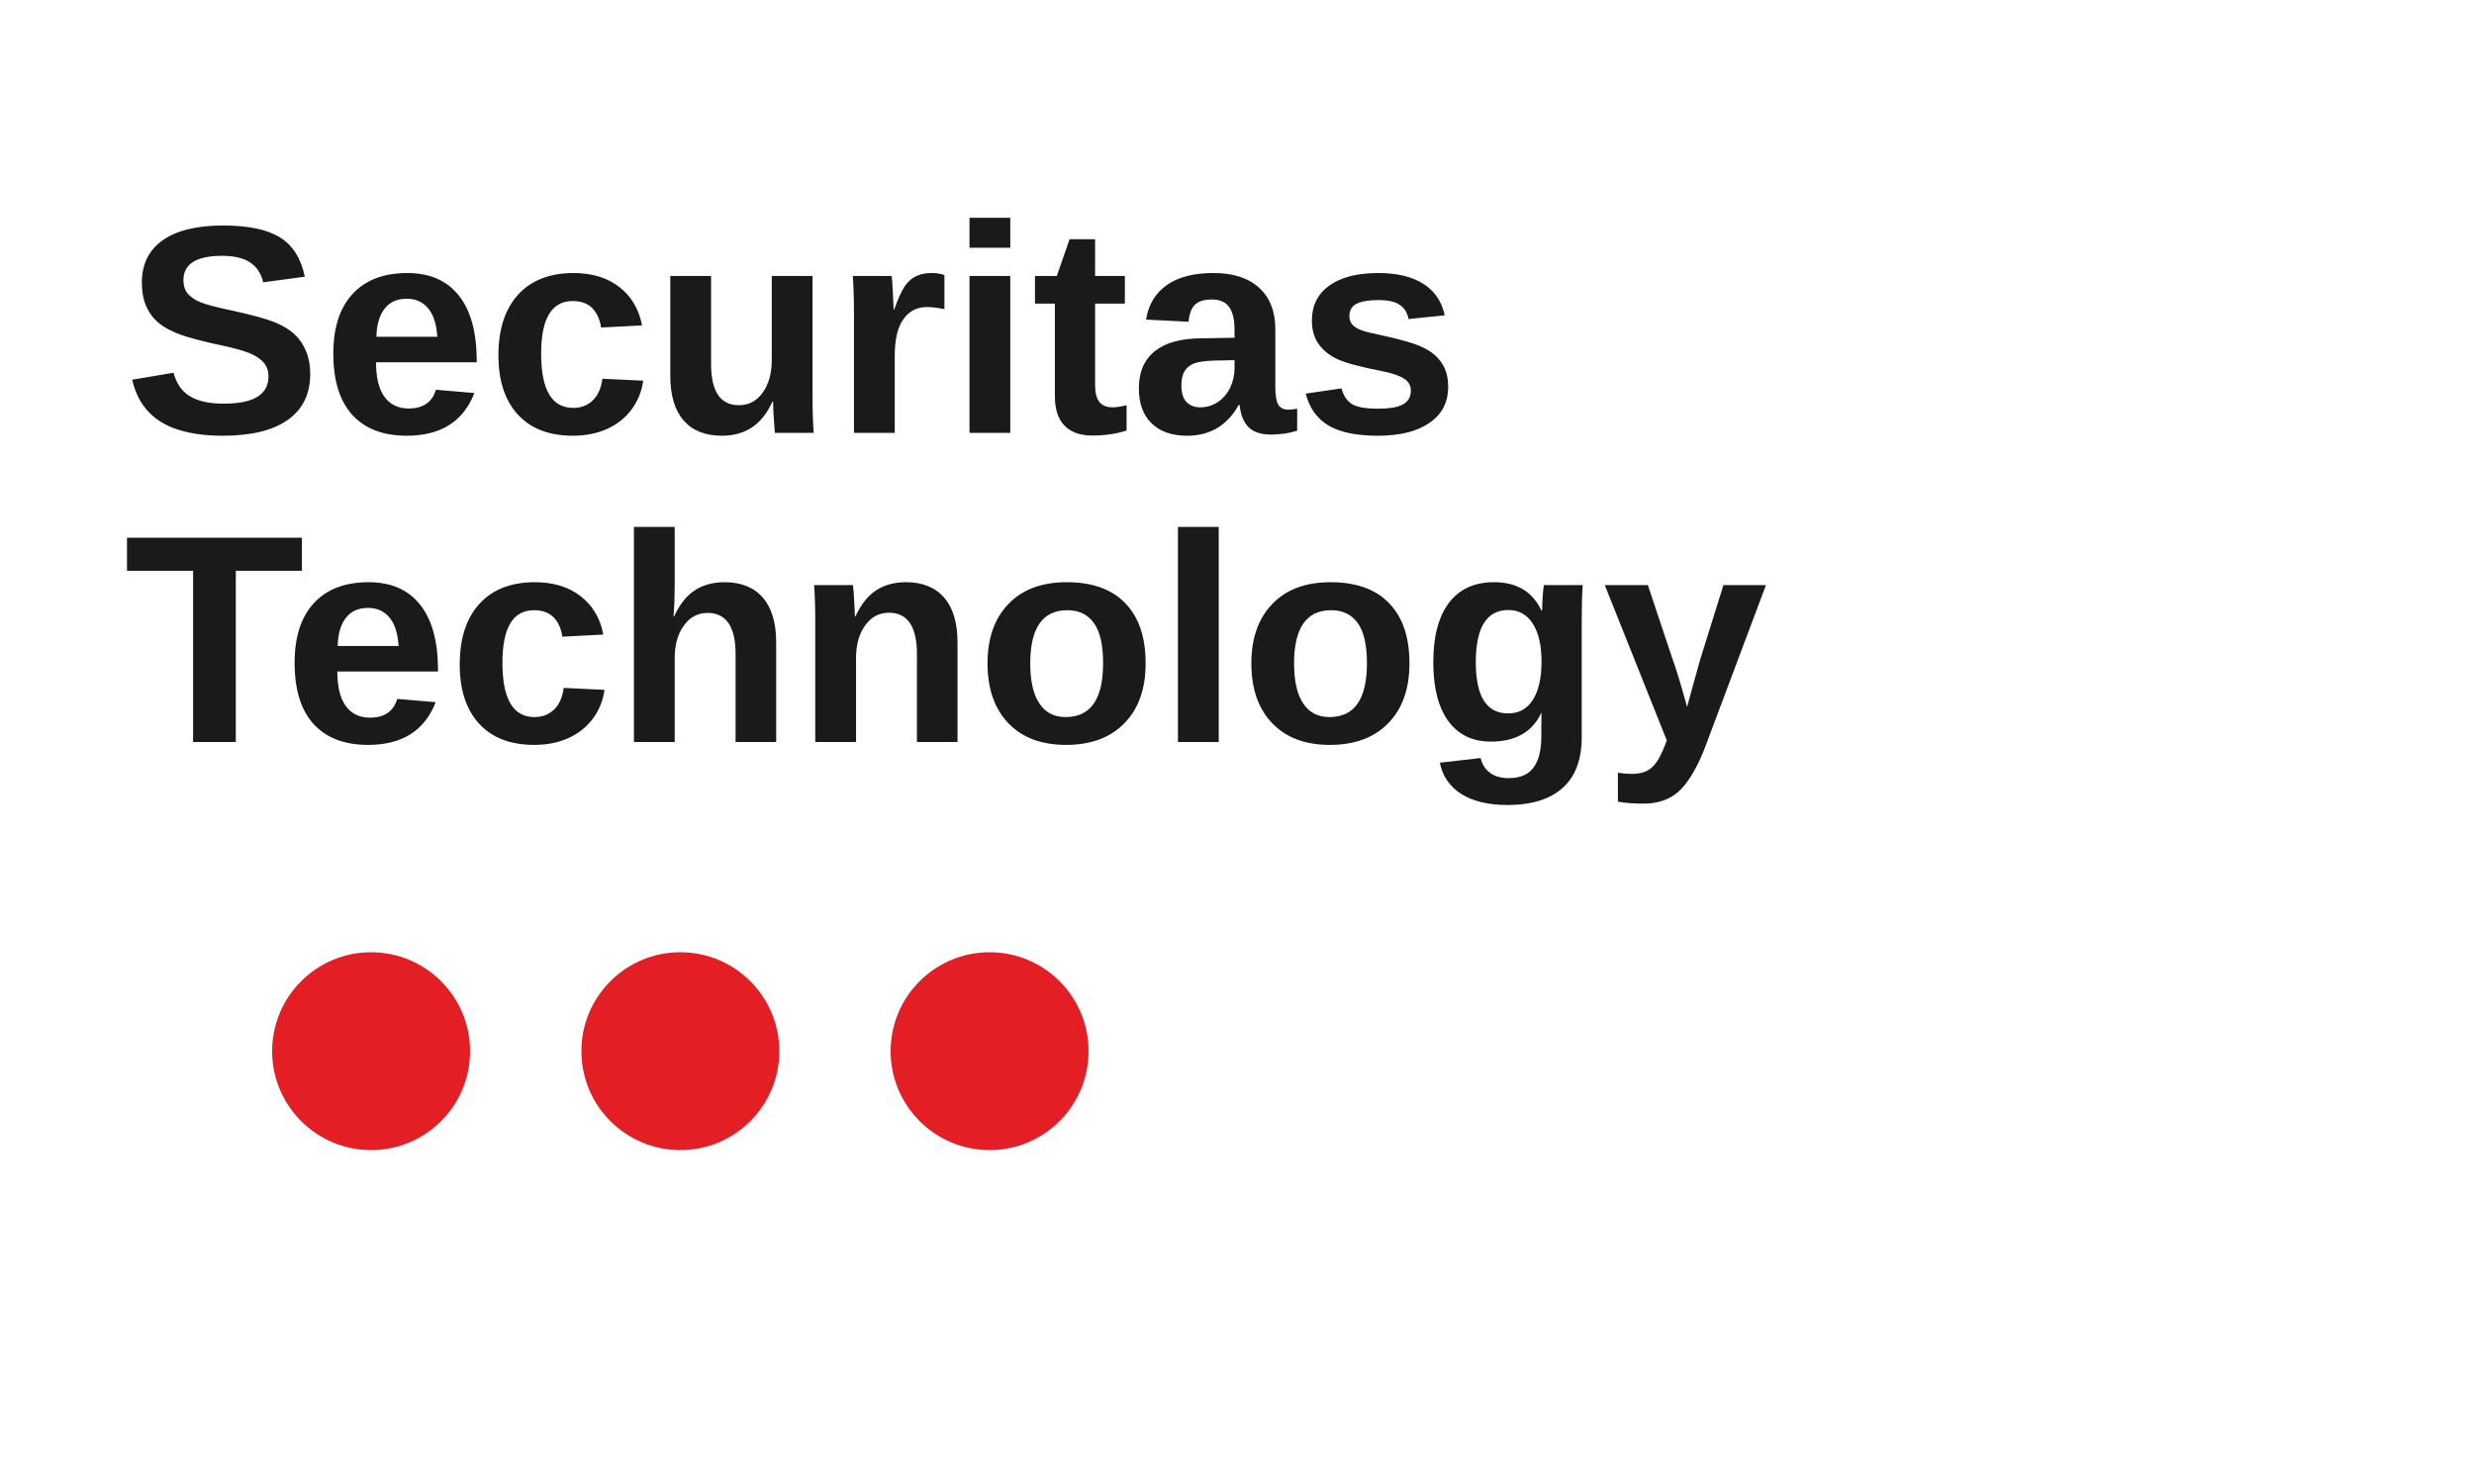
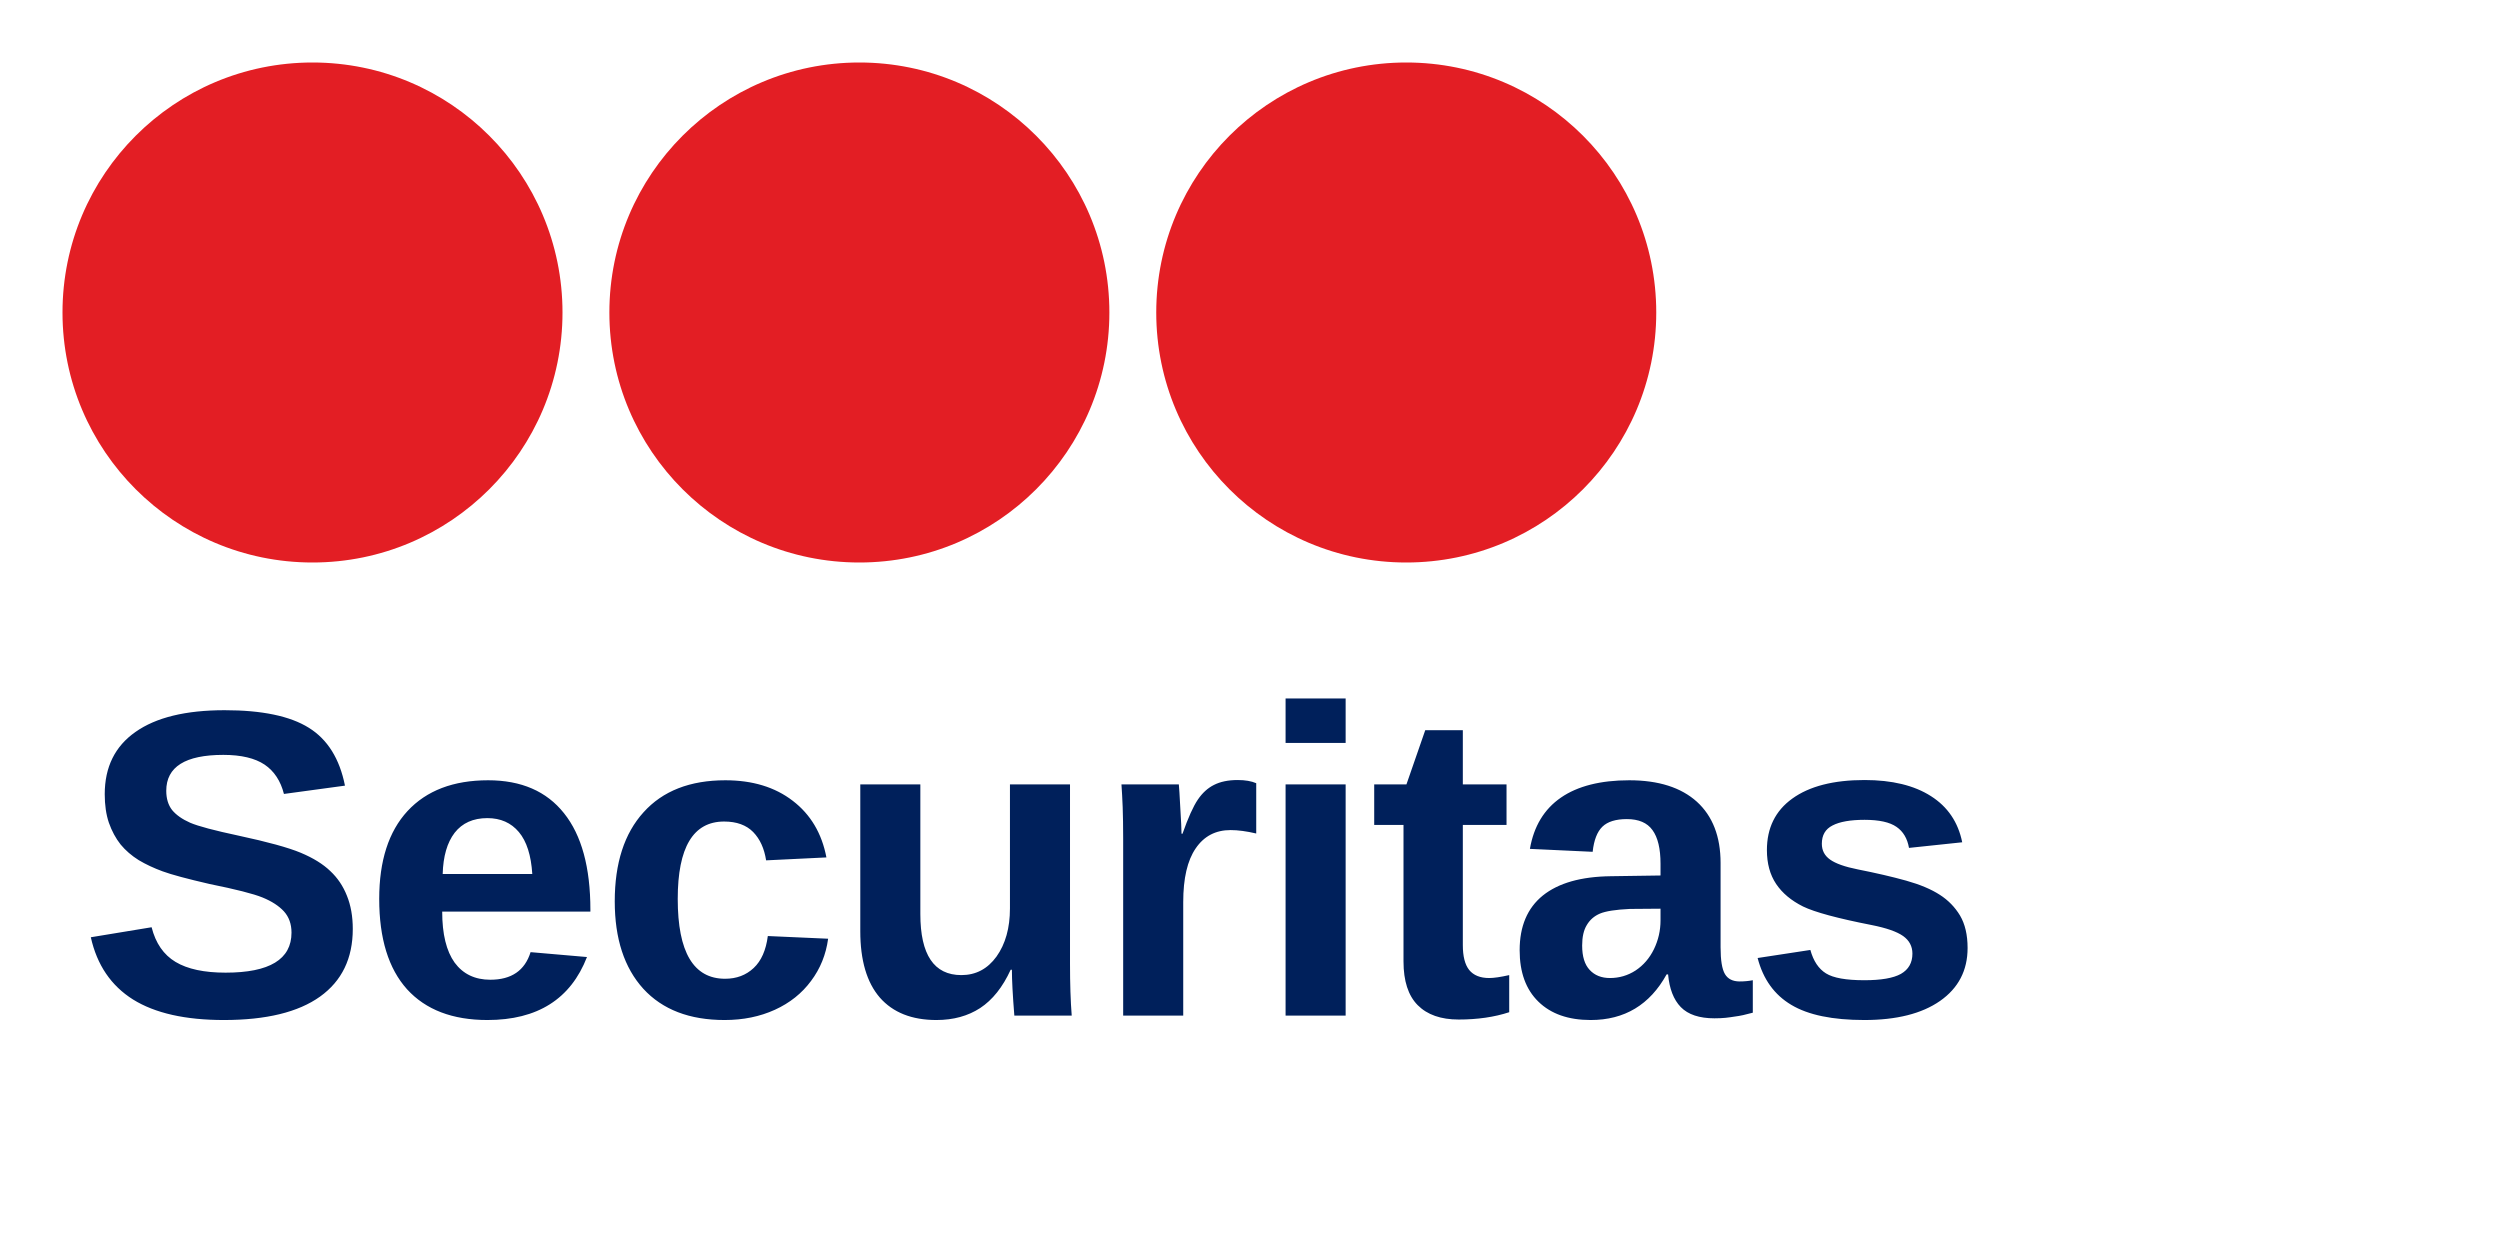
- <svg xmlns="http://www.w3.org/2000/svg" width="200" height="120" viewBox="0 0 200 120" fill="none">
-   <text x="10" y="35" font-family="Arial, sans-serif" font-size="24" font-weight="bold" fill="#1a1a1a">
+ <svg xmlns="http://www.w3.org/2000/svg" width="160" height="80" viewBox="0 0 160 80" fill="none">
+   <circle cx="20" cy="20" r="16" fill="#E31E24" />
+   <circle cx="55" cy="20" r="16" fill="#E31E24" />
+   <circle cx="90" cy="20" r="16" fill="#E31E24" />
+   <text x="5" y="65" font-family="Arial, Helvetica, sans-serif" font-size="28" font-weight="bold" fill="#00205B" letter-spacing="-0.5">
    Securitas
  </text>
-   <text x="10" y="60" font-family="Arial, sans-serif" font-size="24" font-weight="bold" fill="#1a1a1a">
-     Technology
-   </text>
-   <circle cx="30" cy="85" r="8" fill="#E31E24" />
-   <circle cx="55" cy="85" r="8" fill="#E31E24" />
-   <circle cx="80" cy="85" r="8" fill="#E31E24" />
</svg>
